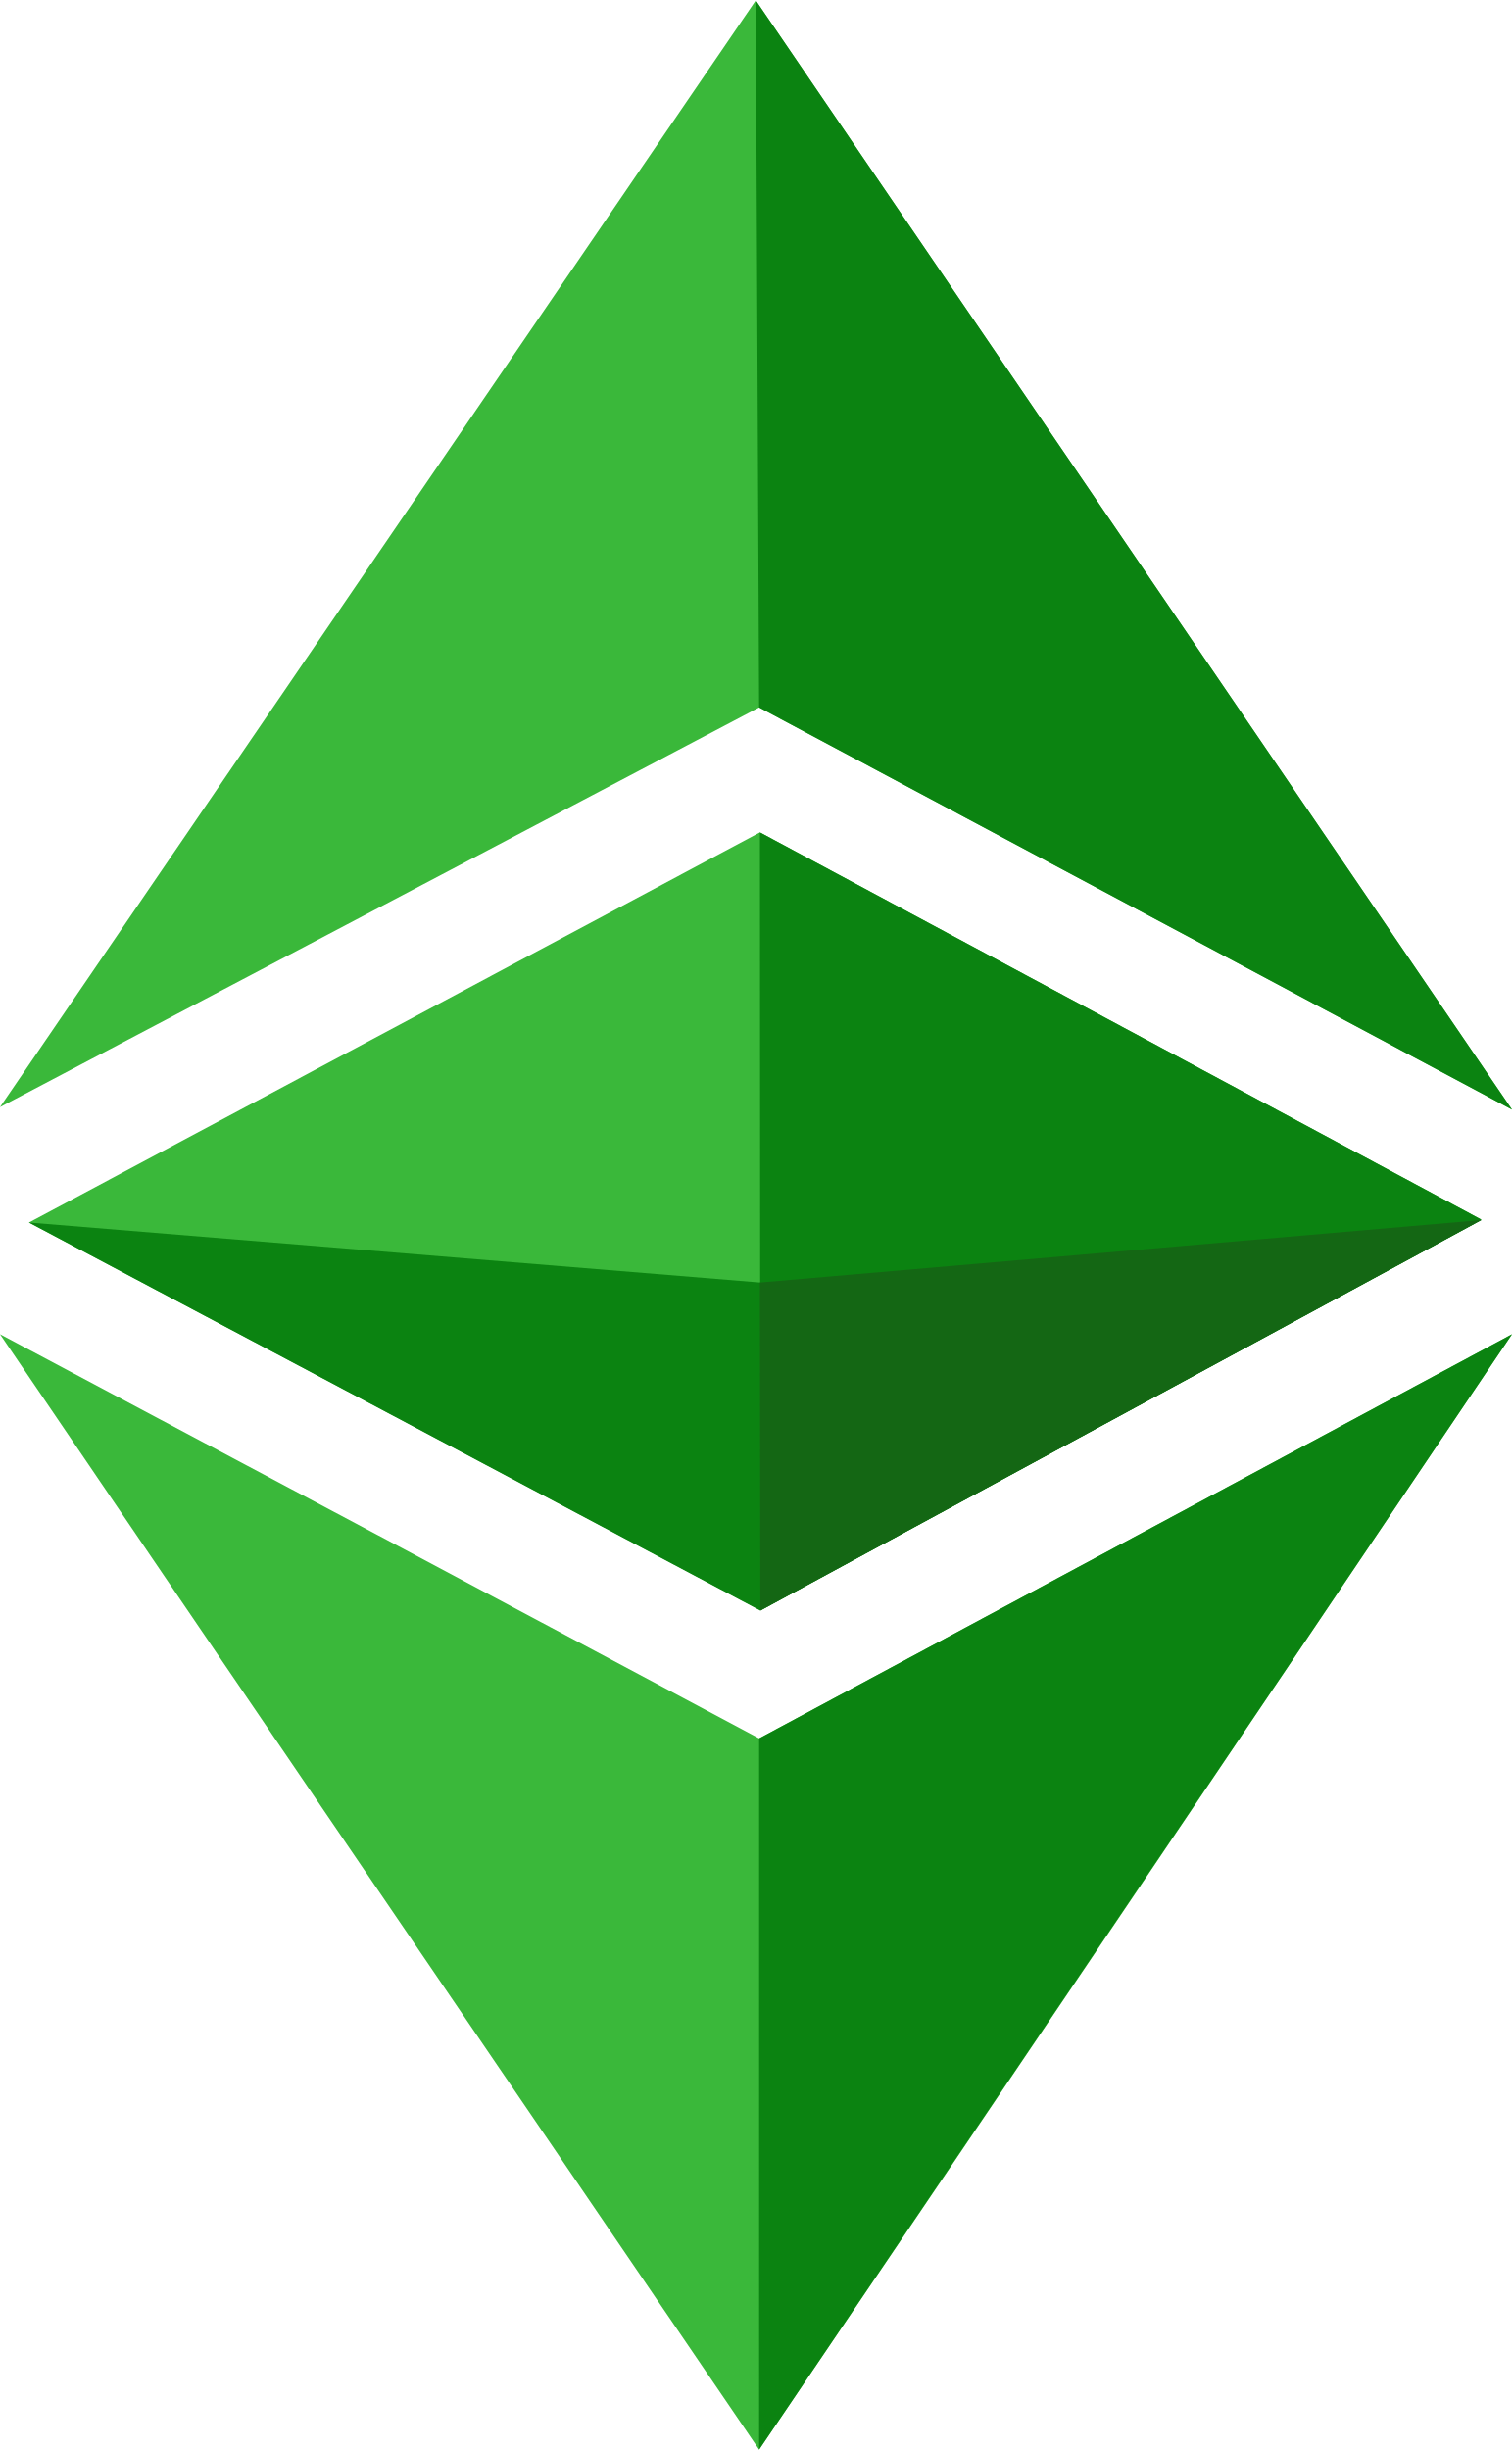
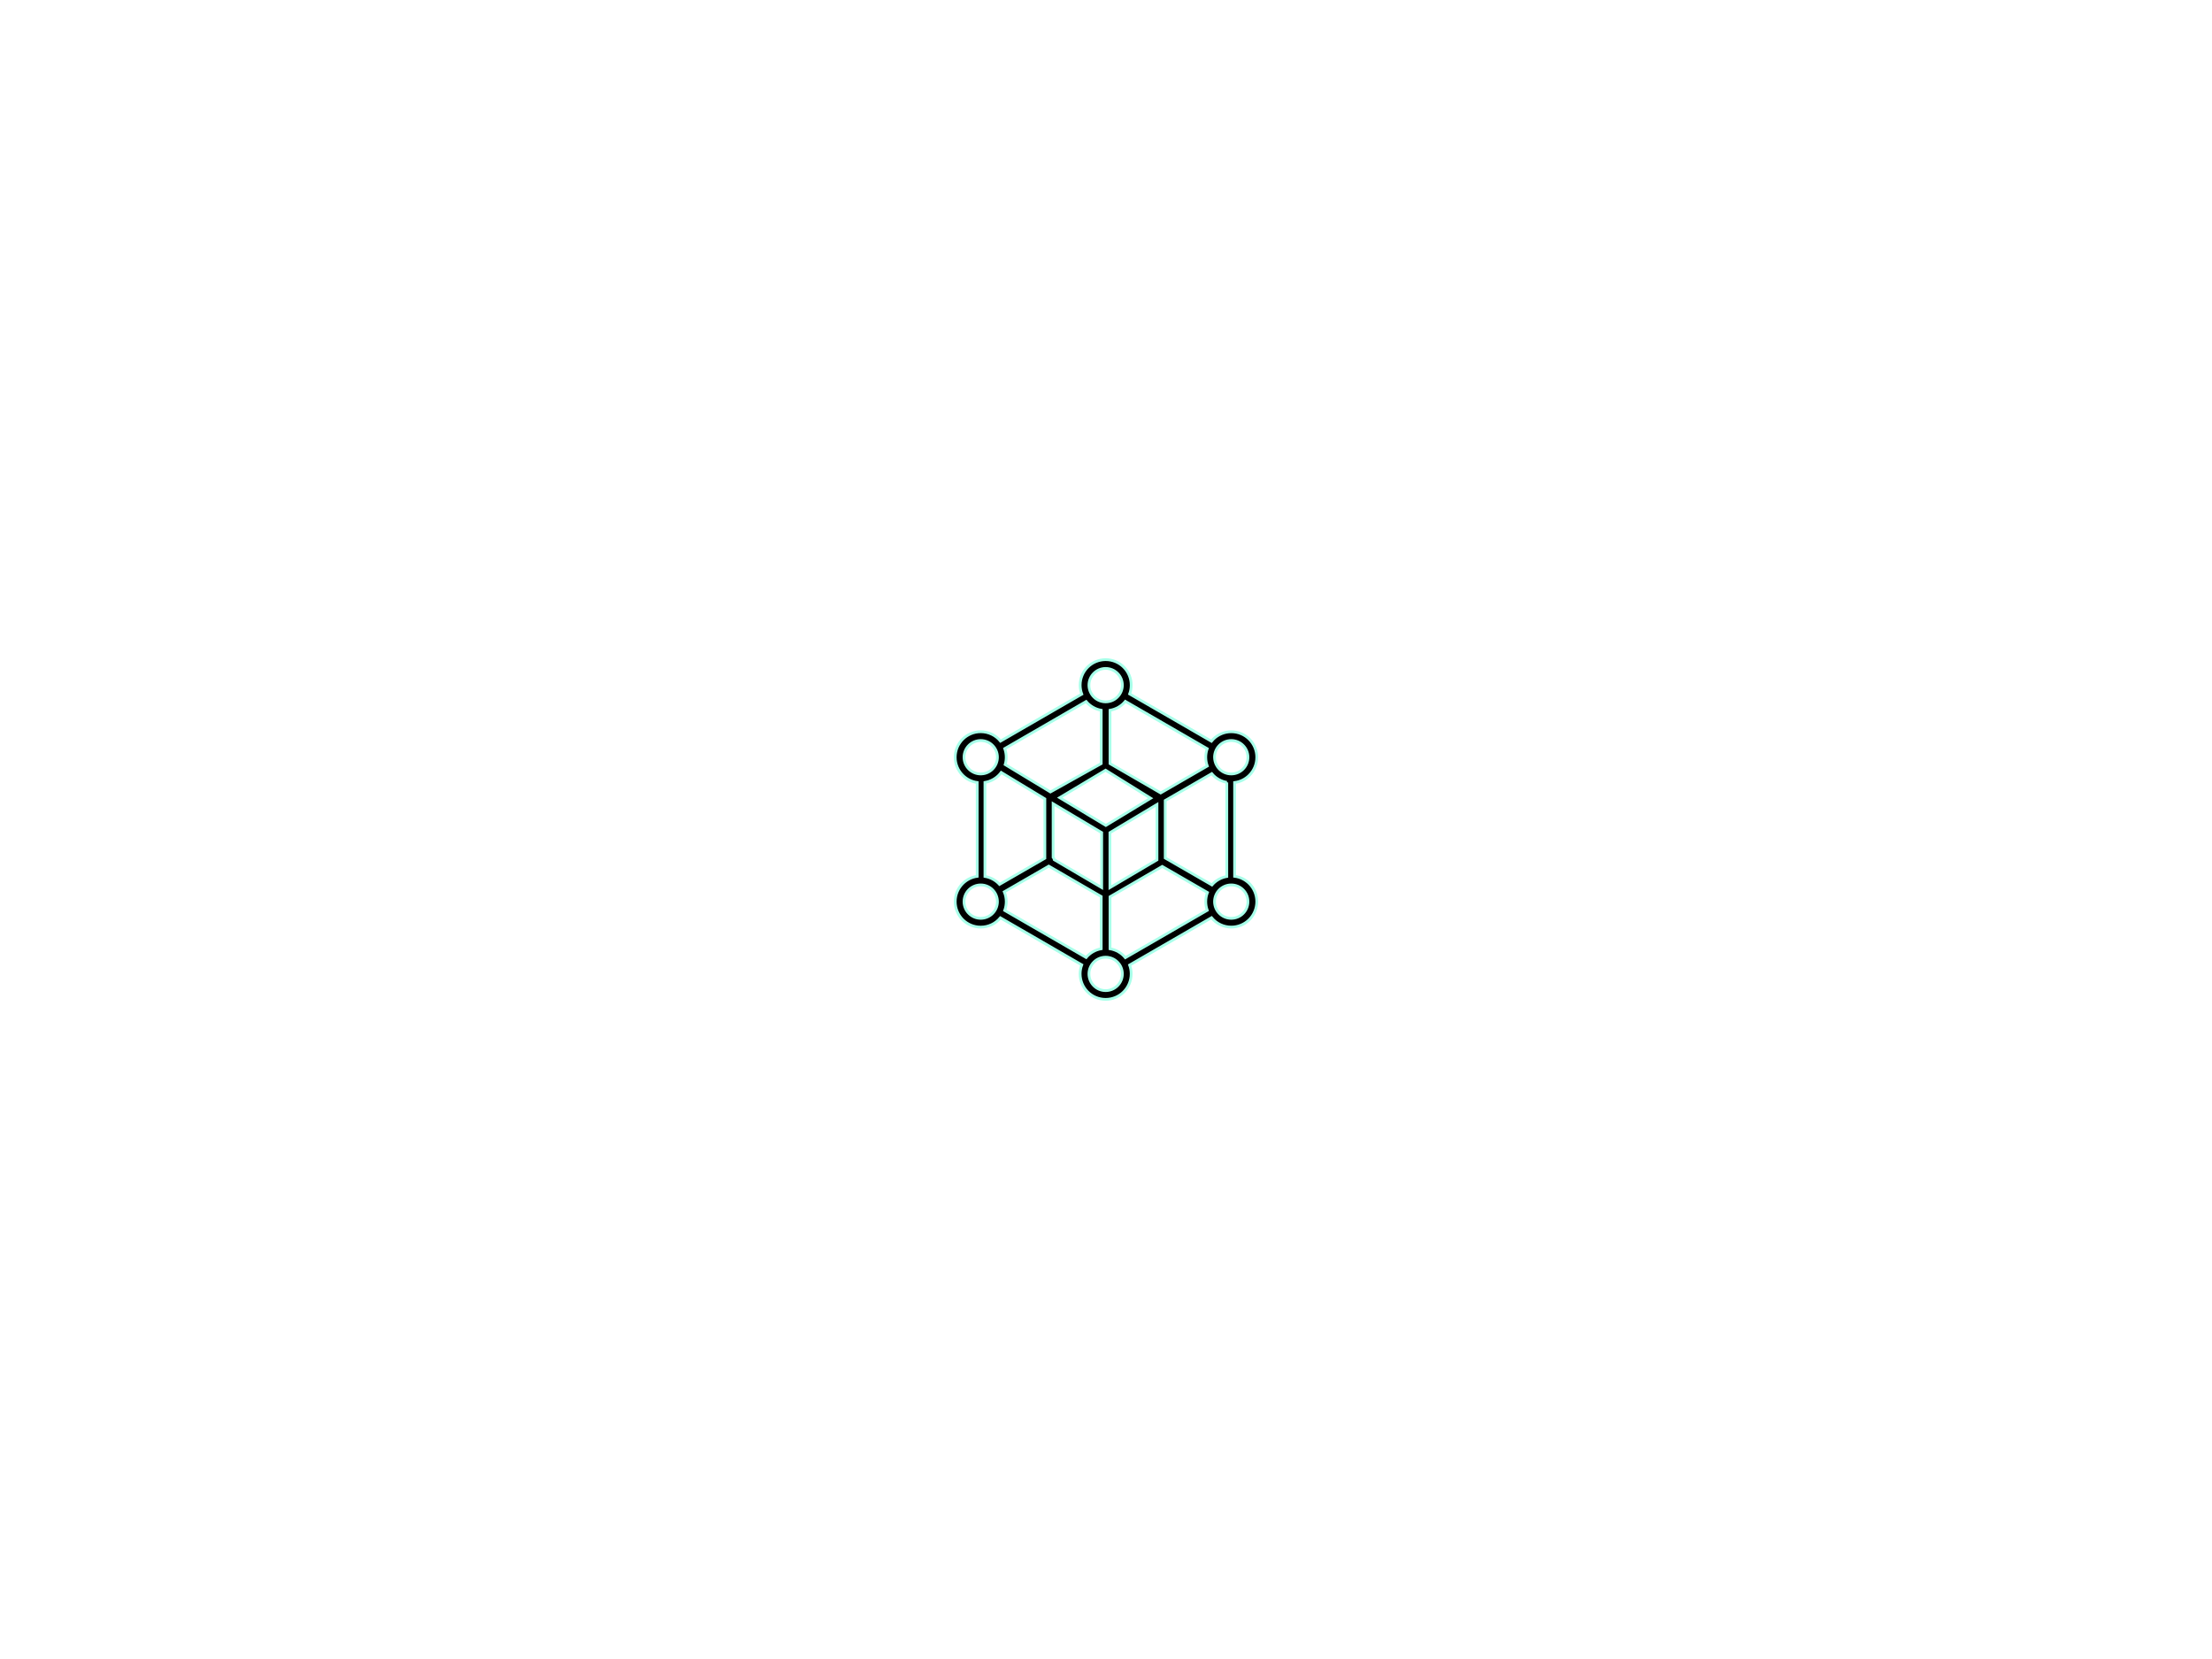
- <svg xmlns="http://www.w3.org/2000/svg" id="svg8" viewBox="0 0 365.5 592" width="1543" height="2500">
-   <style>.st0{fill:#3ab83a}.st1{fill:#0b8311}.st2{fill:#146714}</style>
-   <g id="layer5">
-     <g id="g1627">
-       <path id="path1599" class="st0" d="M0 322.4c64.4 34.2 131.6 70 183.5 97.7l182-97.7c-65.9 97.9-120.8 179.4-182 269.6C122.2 502 54.5 402.7 0 322.4zm7-27l176.7-94.3 174.4 93.6-174.3 94.4L7 295.4zm176.5-124.5L0 267.5 182.7 0l182.8 268.1-182-97.2z" />
-       <path id="path1593" class="st1" d="M183.5 420.1l182-97.7c-65.9 97.9-182 269.6-182 269.6V420.1zm.2-219l174.4 93.6-174.3 94.4-.1-188zm-.2-30.2L182.7 0l182.8 268.1-182-97.2z" />
-       <path id="path1603" class="st1" d="M7 295.4l176.7 14.5 174.4-15.1-174.3 94.4L7 295.4z" />
-       <path id="path1606" class="st2" d="M183.7 309.9l174.4-15.1-174.3 94.4-.1-79.3z" />
+ <svg xmlns="http://www.w3.org/2000/svg" width="800" height="600">
+   <g>
+     <g>
+       <path stroke="#A8FFE9" clip-rule="evenodd" fill-rule="evenodd" d="m379.895,286.425l18.37,-10.26l0,-19.29a9.233,9.233 0 0 1 -5.46,-3.16l-29.43,17.03c0.35,0.98 0.54,2.03 0.54,3.13c0,0.92 -0.13,1.8 -0.38,2.64l16.36,9.91zm11.35,-35.38a9.231,9.231 0 0 1 -0.59,-3.25c0,-2.55 1.03,-4.86 2.7,-6.53s3.98,-2.7 6.53,-2.7c2.55,0 4.86,1.03 6.53,2.7a9.205,9.205 0 0 1 2.7,6.53c0,1.12 -0.2,2.19 -0.56,3.18l29.57,17.1c0.21,-0.25 0.42,-0.5 0.65,-0.73a9.205,9.205 0 0 1 6.53,-2.7c2.55,0 4.86,1.03 6.53,2.7a9.205,9.205 0 0 1 2.7,6.53c0,2.55 -1.03,4.85 -2.7,6.52a9.194,9.194 0 0 1 -5.32,2.62l0,33.91c2.07,0.27 3.92,1.22 5.32,2.62c1.67,1.67 2.7,3.98 2.7,6.52a9.222,9.222 0 0 1 -9.23,9.23a9.205,9.205 0 0 1 -7.15,-3.39l-29.61,17.12c0.36,0.99 0.56,2.06 0.56,3.18c0,2.55 -1.03,4.86 -2.7,6.53a9.205,9.205 0 0 1 -6.53,2.7c-2.55,0 -4.86,-1.03 -6.53,-2.7s-2.7,-3.98 -2.7,-6.53c0,-1.14 0.21,-2.24 0.59,-3.25l-29.42,-17.01a9.205,9.205 0 0 1 -7.13,3.36c-2.55,0 -4.86,-1.03 -6.53,-2.7c-1.66,-1.67 -2.69,-3.98 -2.69,-6.53s1.03,-4.85 2.7,-6.52a9.242,9.242 0 0 1 5.25,-2.62l0,-33.93a9.18,9.18 0 0 1 -5.25,-2.62a9.164,9.164 0 0 1 -2.7,-6.52c0,-2.55 1.03,-4.86 2.7,-6.53a9.205,9.205 0 0 1 6.53,-2.7a9.205,9.205 0 0 1 7.16,3.4l29.39,-16.99zm15.76,2.61a9.192,9.192 0 0 1 -5.55,3.23l0,19.28l18.33,10.62l16.85,-9.74c-0.37,-0.99 -0.56,-2.07 -0.56,-3.18c0,-1.08 0.19,-2.13 0.53,-3.09l-29.6,-17.12zm36.69,29.3a9.159,9.159 0 0 1 -4.92,-2.56c-0.19,-0.19 -0.37,-0.38 -0.54,-0.59l-16.82,9.72l0,20.78l16.89,9.75c0.15,-0.17 0.3,-0.34 0.46,-0.5a9.194,9.194 0 0 1 4.92,-2.56l0,-34.04l0.01,0zm-7.07,46.27c-0.36,-0.98 -0.55,-2.04 -0.55,-3.14c0,-1.16 0.21,-2.27 0.61,-3.3l-16.34,-9.43l-18.89,10.98l0,18.79a9.192,9.192 0 0 1 5.55,3.23l29.62,-17.13zm-43.82,17.06a9.233,9.233 0 0 1 5.46,-3.16l0,-18.88l-18.96,-11l-16.09,9.29c0.45,1.09 0.71,2.29 0.71,3.55c0,1.12 -0.2,2.19 -0.56,3.18l29.44,17.02zm-36.58,-29.31c1.93,0.32 3.66,1.25 4.99,2.58c0.1,0.1 0.19,0.2 0.28,0.3l16.39,-9.46l0,-21.47l-15.78,-9.56c-0.27,0.37 -0.57,0.71 -0.89,1.03a9.255,9.255 0 0 1 -4.99,2.58l0,34zm-1.52,-37.07c0.04,0 0.08,-0.01 0.12,-0.01l0.08,0a6,6 0 0 0 4.06,-1.76a6.023,6.023 0 0 0 1.77,-4.27c0,-1.67 -0.68,-3.18 -1.77,-4.27c-1.09,-1.09 -2.6,-1.77 -4.27,-1.77s-3.18,0.68 -4.27,1.77a6.023,6.023 0 0 0 -1.77,4.27c0,1.67 0.68,3.18 1.77,4.27a6.03,6.03 0 0 0 4.28,1.77zm49.44,68.05a6.023,6.023 0 0 0 -4.27,-1.77c-1.67,0 -3.18,0.68 -4.27,1.77c-1.09,1.09 -1.77,2.6 -1.77,4.27s0.68,3.18 1.77,4.27s2.6,1.77 4.27,1.77c1.67,0 3.18,-0.68 4.27,-1.77c1.09,-1.09 1.77,-2.6 1.77,-4.27s-0.67,-3.18 -1.77,-4.27zm0,-104.43a6.023,6.023 0 0 0 -4.27,-1.77c-1.67,0 -3.18,0.68 -4.27,1.77s-1.77,2.6 -1.77,4.27c0,1.67 0.68,3.18 1.77,4.27a6.023,6.023 0 0 0 4.27,1.77c1.67,0 3.18,-0.68 4.27,-1.77a6.023,6.023 0 0 0 1.77,-4.27c0,-1.67 -0.67,-3.18 -1.77,-4.27zm45.42,78.29a6.023,6.023 0 0 0 -4.27,-1.77c-1.67,0 -3.18,0.68 -4.27,1.77a6.023,6.023 0 0 0 -1.77,4.27c0,1.67 0.68,3.18 1.77,4.27a6.023,6.023 0 0 0 4.27,1.77c1.67,0 3.18,-0.68 4.27,-1.77a6.023,6.023 0 0 0 1.77,-4.27c0,-1.67 -0.67,-3.18 -1.77,-4.27zm-90.6,0c-1.09,-1.09 -2.6,-1.77 -4.27,-1.77s-3.18,0.68 -4.27,1.77a6.023,6.023 0 0 0 -1.77,4.27c0,1.67 0.68,3.18 1.77,4.27s2.6,1.77 4.27,1.77s3.18,-0.68 4.27,-1.77a6.023,6.023 0 0 0 1.77,-4.27a6.065,6.065 0 0 0 -1.77,-4.27zm80.95,-45.22c0.08,0.08 0.14,0.18 0.2,0.28c0.06,0.1 0.1,0.2 0.14,0.31c0.23,0.34 0.49,0.66 0.77,0.95a6.023,6.023 0 0 0 4.27,1.77c1.67,0 3.18,-0.68 4.27,-1.77a6.023,6.023 0 0 0 1.77,-4.27c0,-1.67 -0.68,-3.18 -1.77,-4.27a6.023,6.023 0 0 0 -4.27,-1.77c-1.67,0 -3.18,0.68 -4.27,1.77a6.023,6.023 0 0 0 -1.77,4.27c0.01,0.99 0.25,1.91 0.66,2.73zm-59.04,33.46a1.687,1.687 0 0 1 0.43,0.88l17.13,10.07l0,-19.88l-17.56,-10.45l0,19.38zm37.56,-19.11l-17.01,10.19l0,19.89l17.01,-10.05l0,-20.03zm-18.58,-12.39l-16.6,9.93l16.69,10.05l16.21,-9.84l-16.3,-10.14z" />
    </g>
  </g>
</svg>
